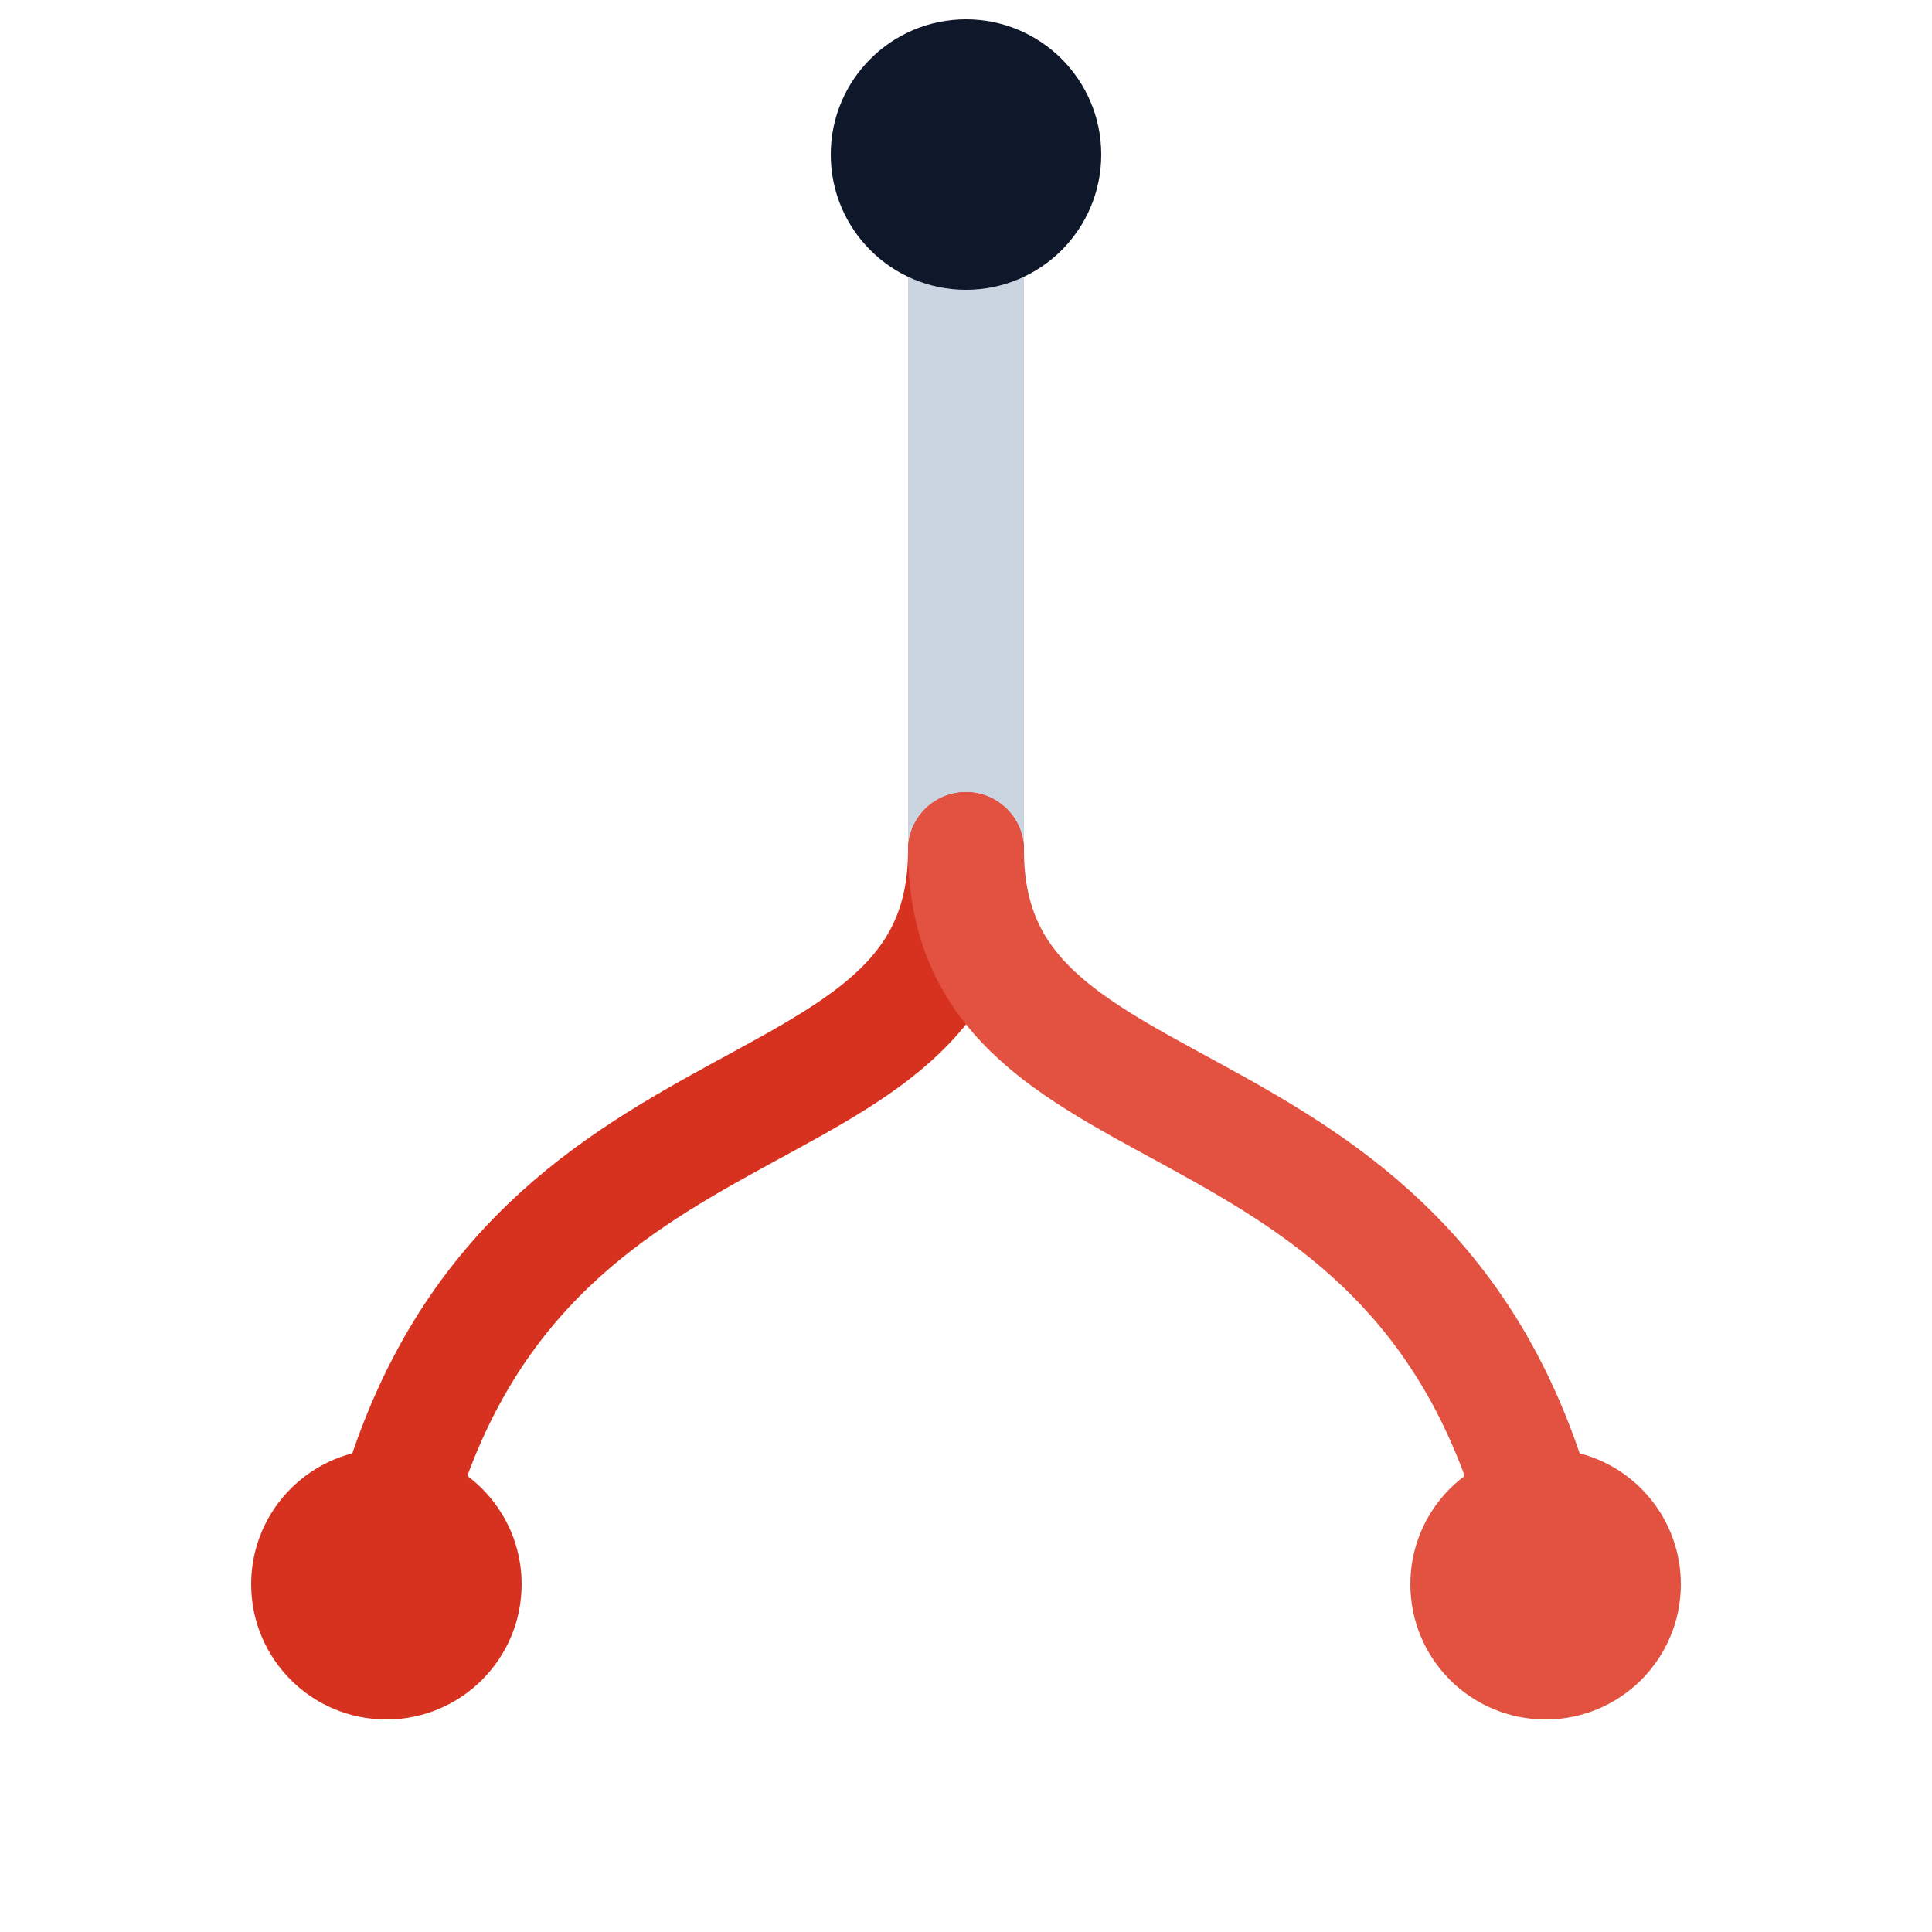
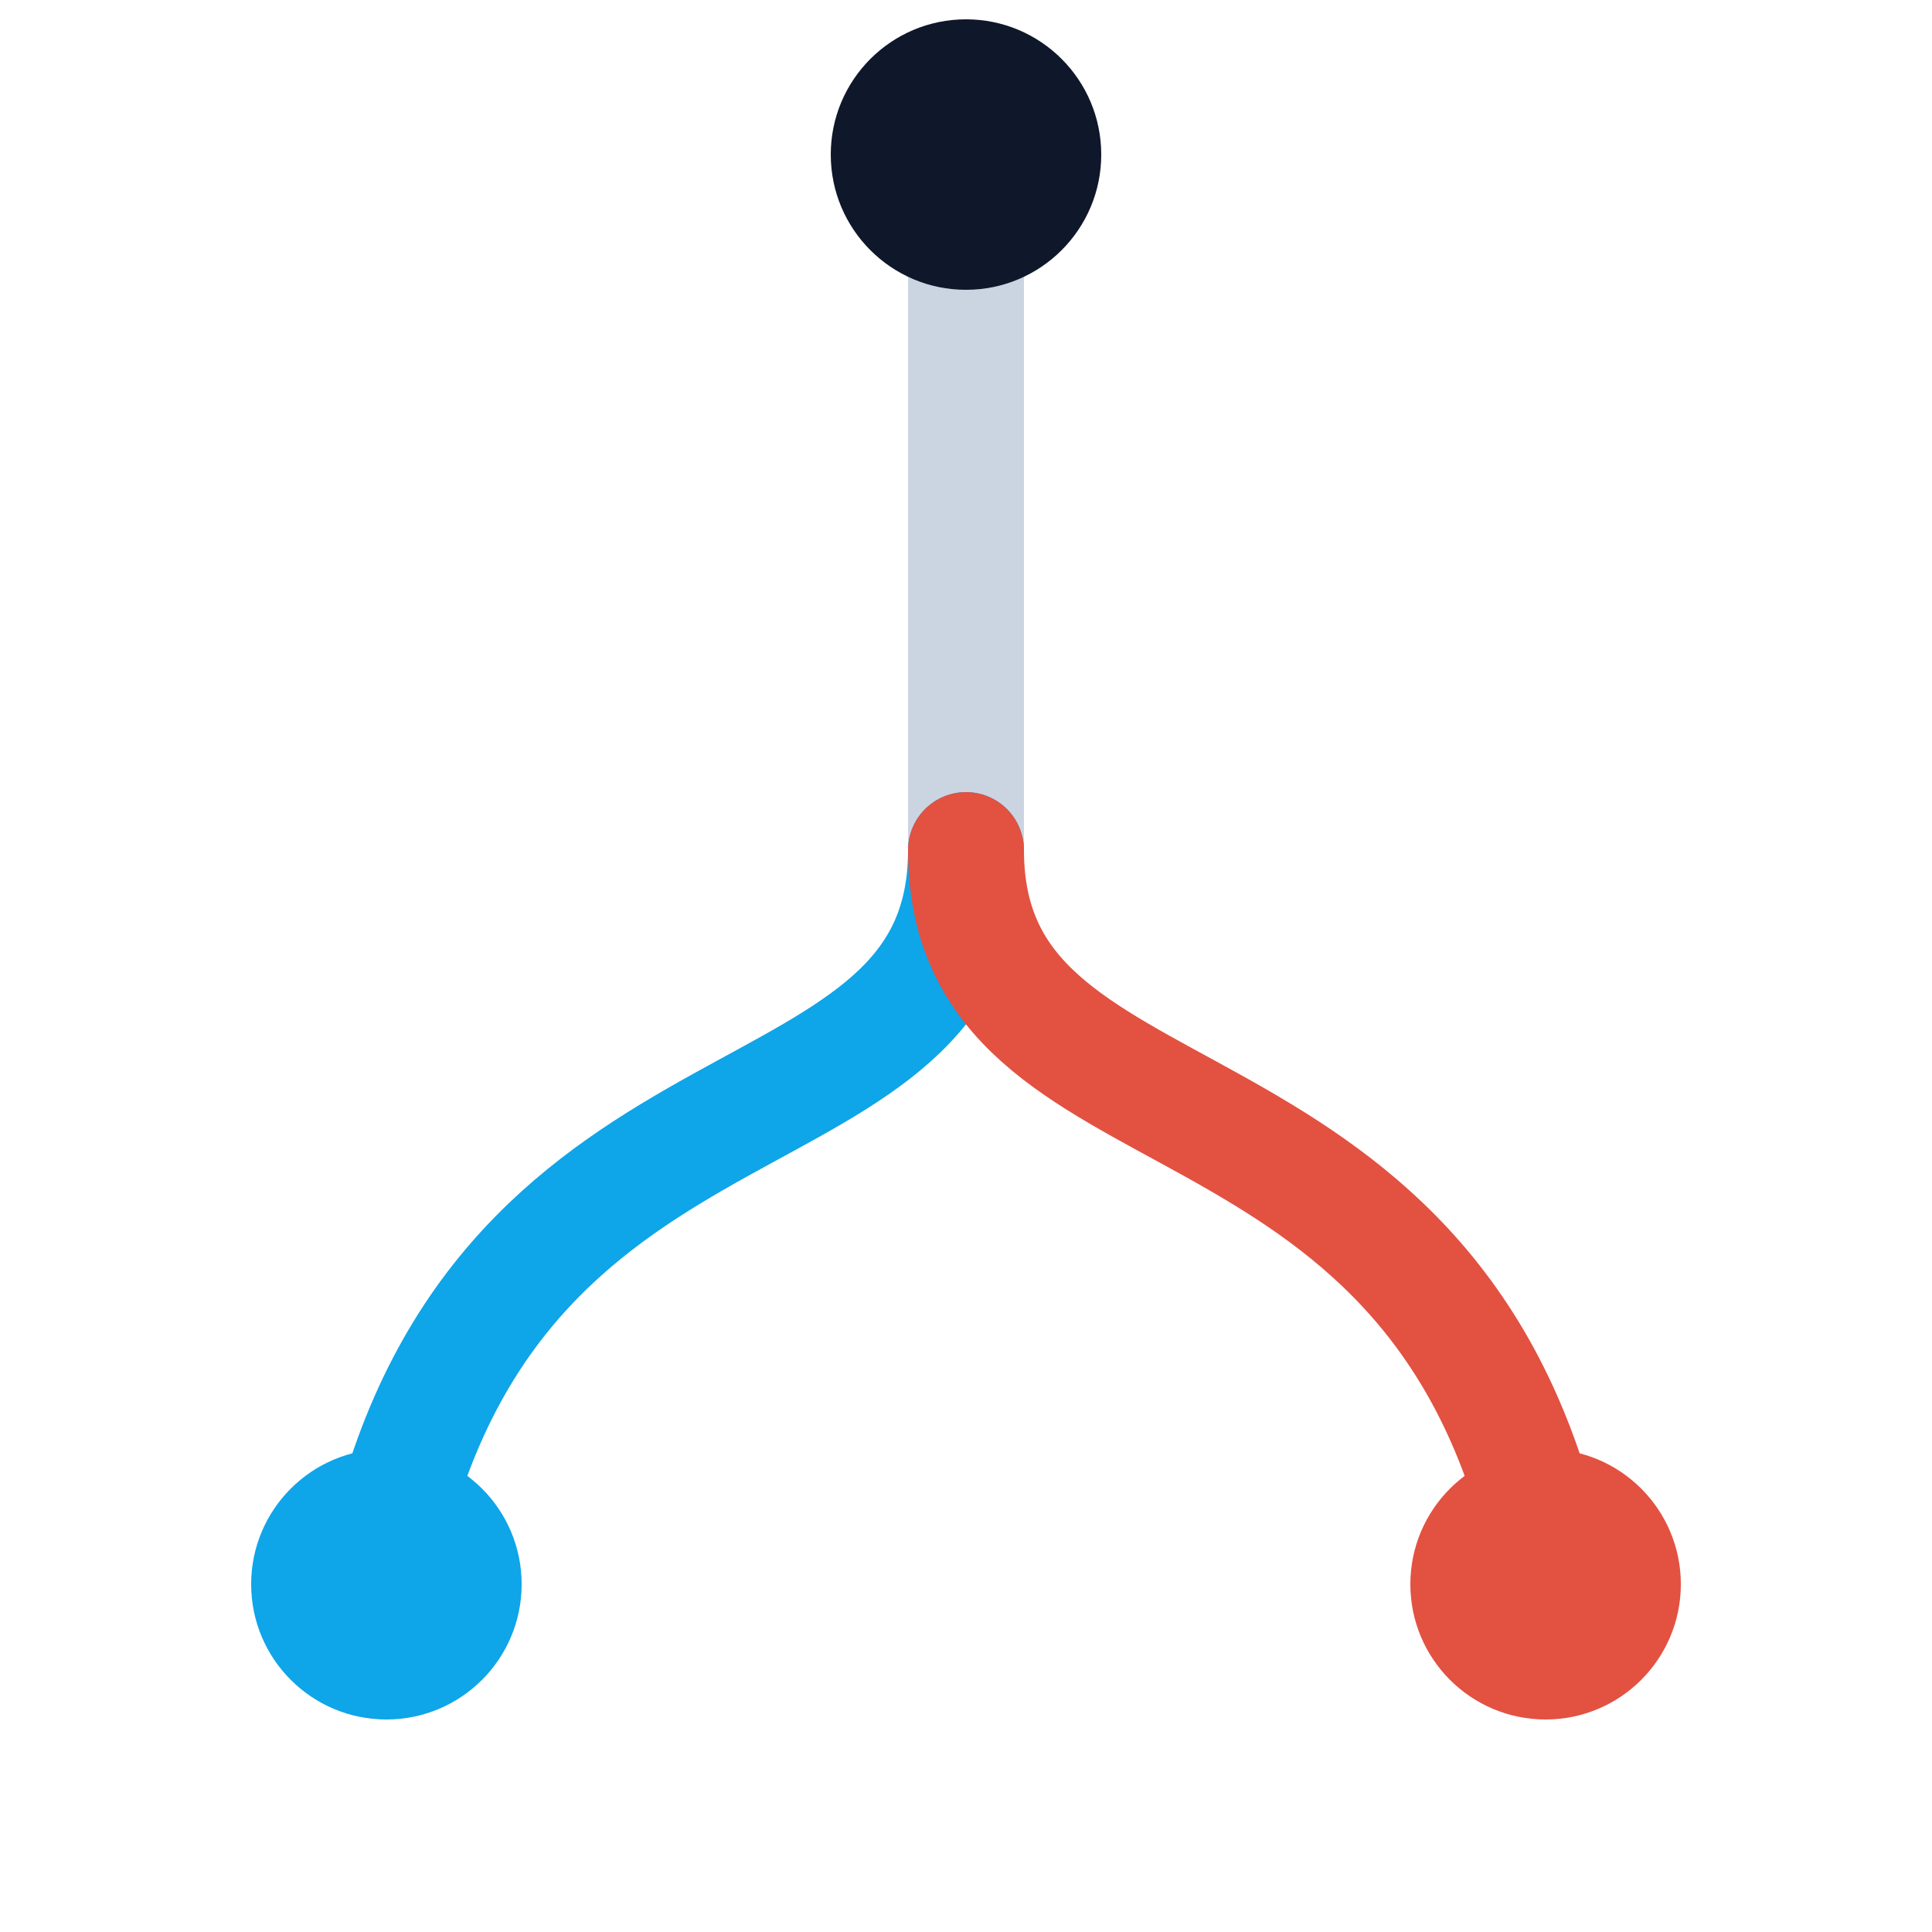
<svg xmlns="http://www.w3.org/2000/svg" viewBox="0 0 100 100" fill="none" role="img" aria-labelledby="hubTitle">
  <path d="M50 8 L50 44" stroke="#cbd5e1" stroke-width="6" stroke-linecap="round" />
-   <path d="M50 44 C50 60, 26 54, 20 80" stroke="#d73220" stroke-width="6" stroke-linecap="round" fill="none" />
+   <path d="M50 44 C50 60, 26 54, 20 80" stroke="#0ea5e9" stroke-width="6" stroke-linecap="round" fill="none" />
  <path d="M50 44 C50 60, 74 54, 80 80" stroke="#e35141" stroke-width="6" stroke-linecap="round" fill="none" />
  <circle cx="50" cy="8" r="7" fill="#0f172a" />
-   <circle cx="20" cy="82" r="7" fill="#d73220" />
+   <circle cx="20" cy="82" r="7" fill="#0ea5e9" />
  <circle cx="80" cy="82" r="7" fill="#e35141" />
</svg>
